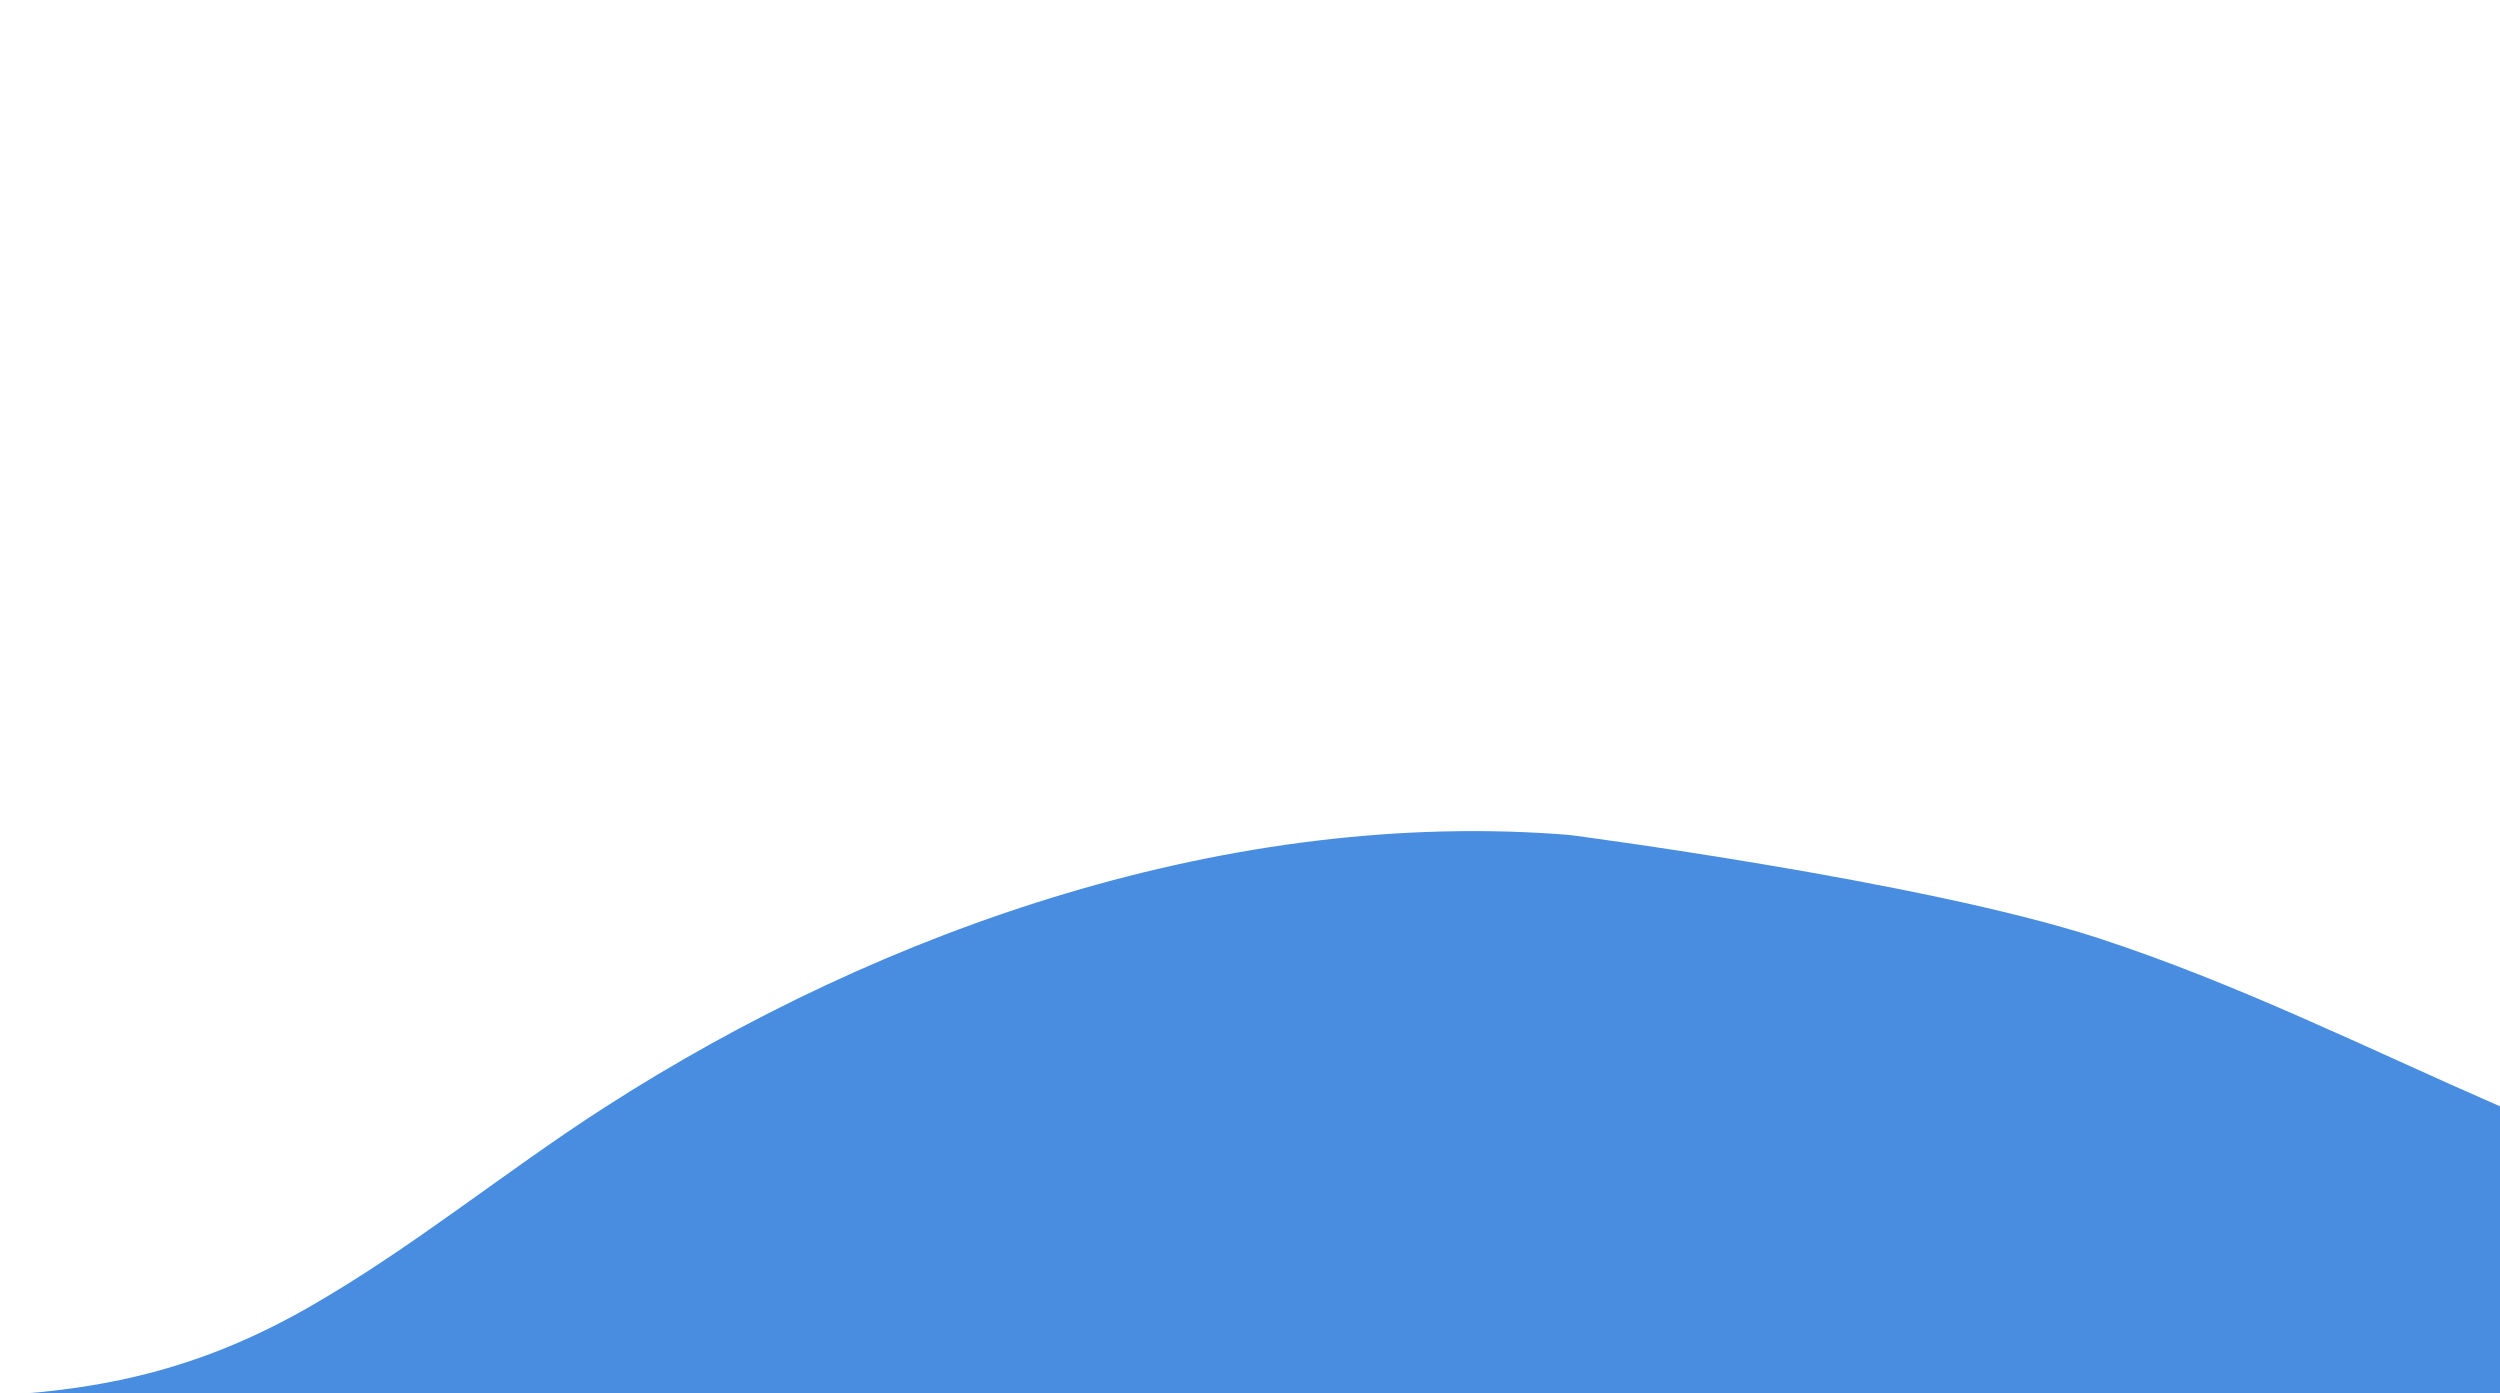
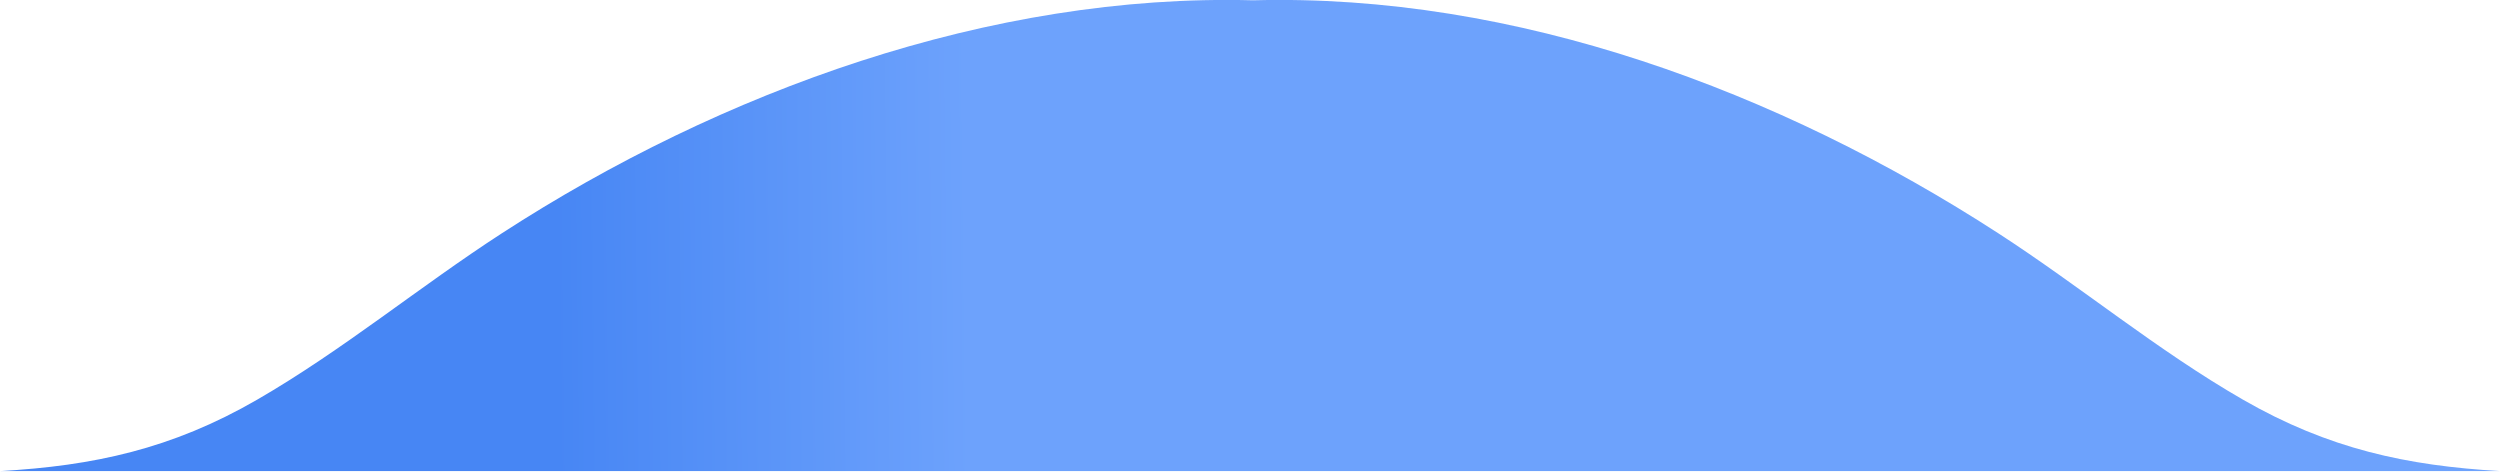
- <svg xmlns="http://www.w3.org/2000/svg" id="landing_bg_bottomright" data-name="Layer 1" viewBox="0 0 1381.99 770">
-   <path d="M1382,770.2,0,771.28c62-3.55,114-16.18,171-48.83s107.7-74.5,162.81-110c155.23-100,348-165.81,533.5-150.92,0,0,194.64,25.29,291.83,56.81,77,25,149.46,61.19,222.88,93.25" style="fill:#488de0" />
+ <svg xmlns="http://www.w3.org/2000/svg" version="1.1" id="Layer_1" x="0px" y="0px" viewBox="0 0 1662.1 313.2" enable-background="new 0 0 1662.1 313.2" xml:space="preserve">
+   <g>
+     <linearGradient id="SVGID_1_" gradientUnits="userSpaceOnUse" x1="13800.637" y1="166.576" x2="12964.281" y2="156.994" gradientTransform="matrix(-1 0 0 1 14168.419 0)">
+       <stop offset="1.153274e-03" style="stop-color:#4786F4" />
+       <stop offset="0.33" style="stop-color:#6DA2FC" />
+     </linearGradient>
+     <path fill="url(#SVGID_1_)" d="M830.1,313.2l832.1,0c-62-3.6-114-14.7-171-47.5s-107.7-75-162.8-110.7   C1182.8,60.7,1007.7-4.5,833.1,0.2l0,0C658.4-4.5,479.3,60.7,333.8,155c-55.1,35.7-105.9,77.8-162.8,110.7S62,309.7,0,313.2   l832.1,0L830.1,313.2z" />
+   </g>
</svg>
